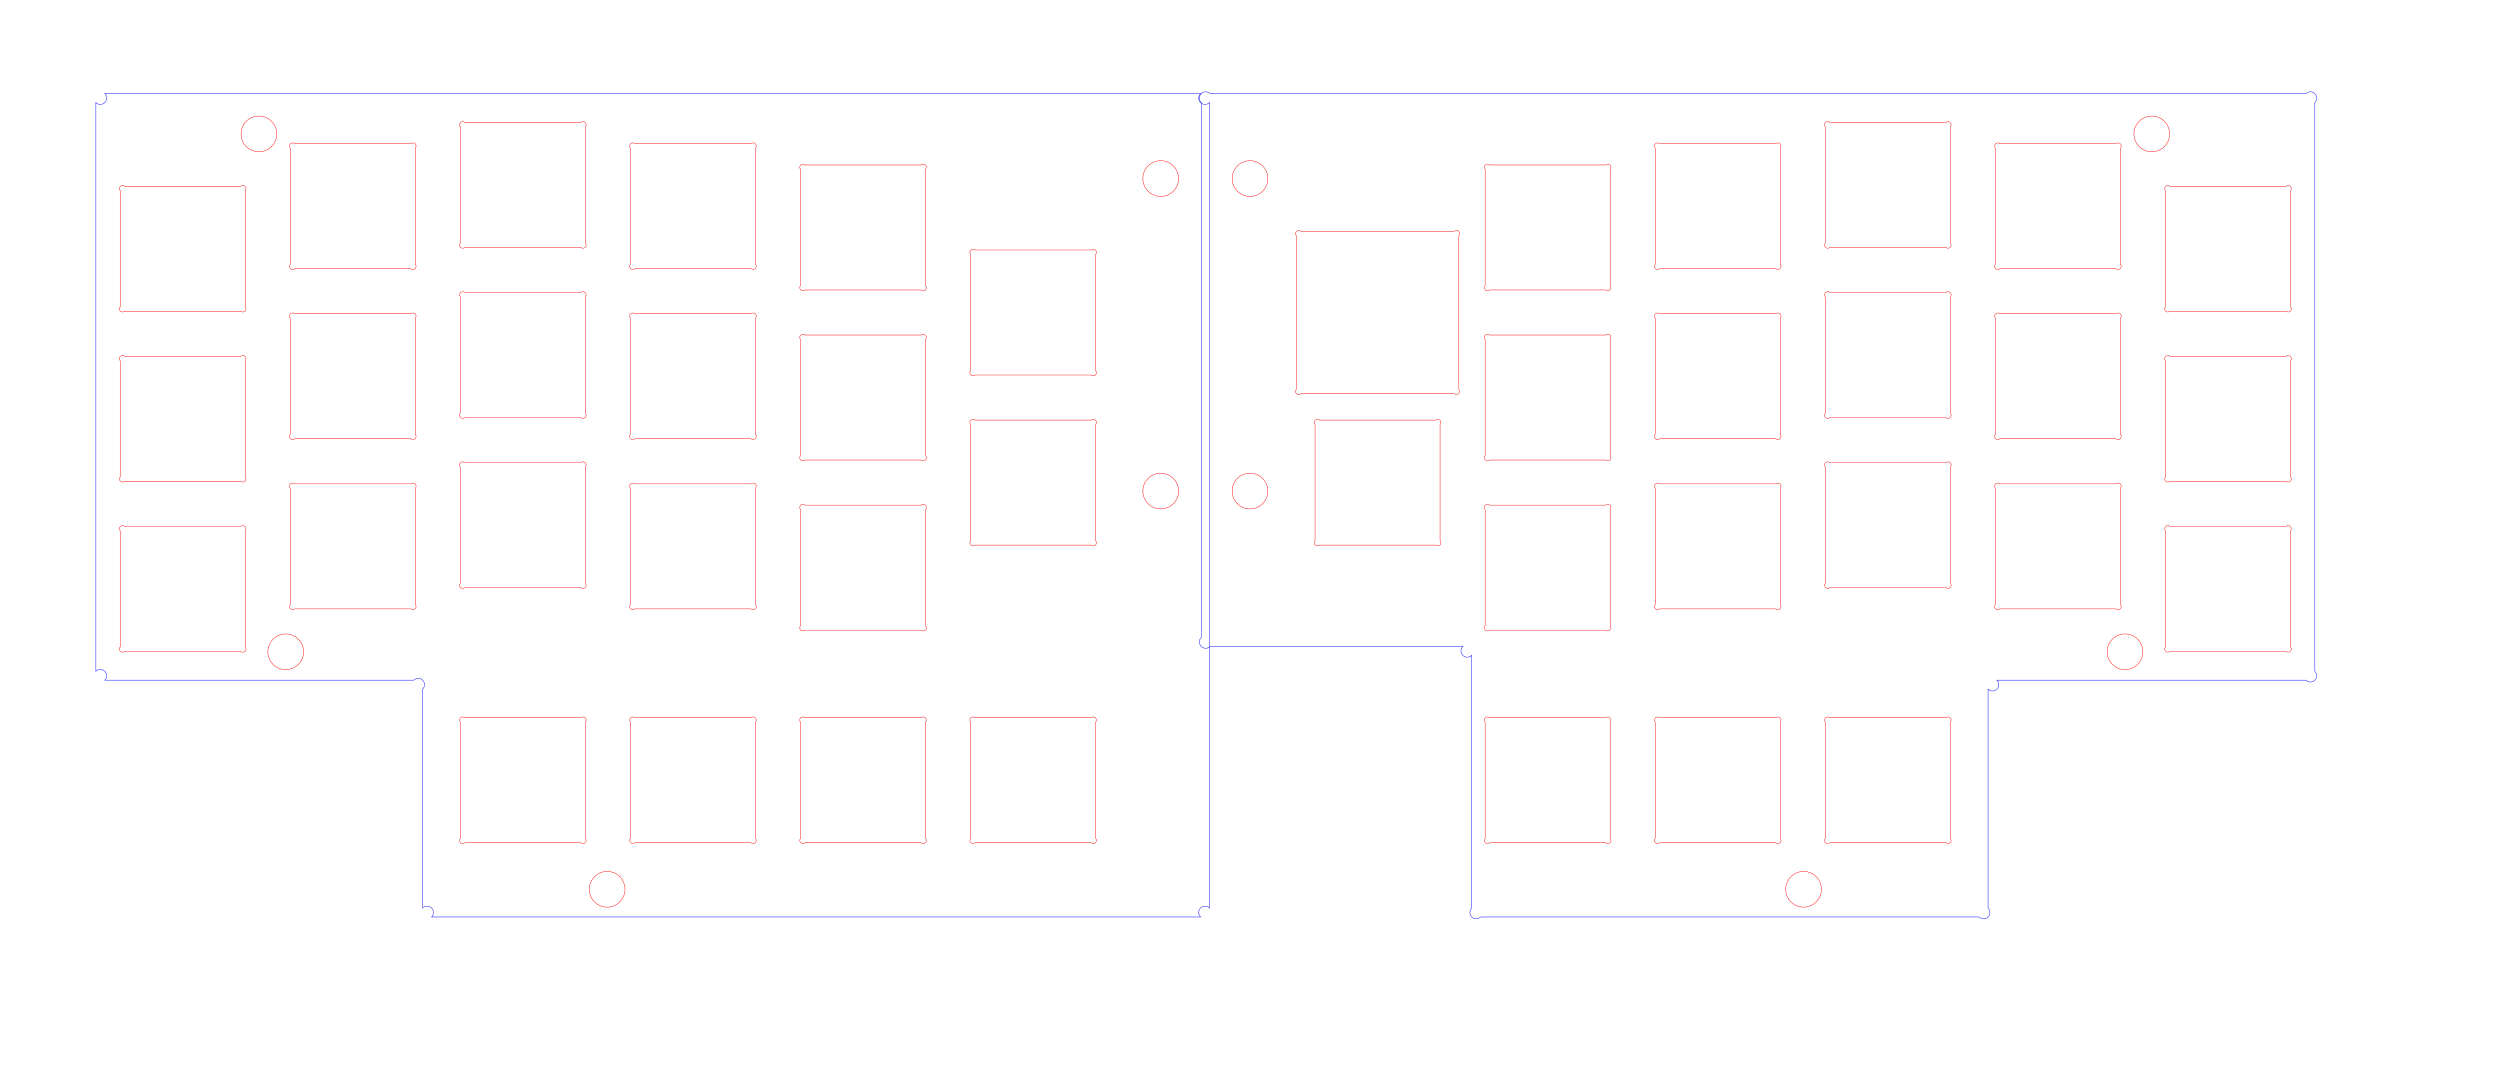
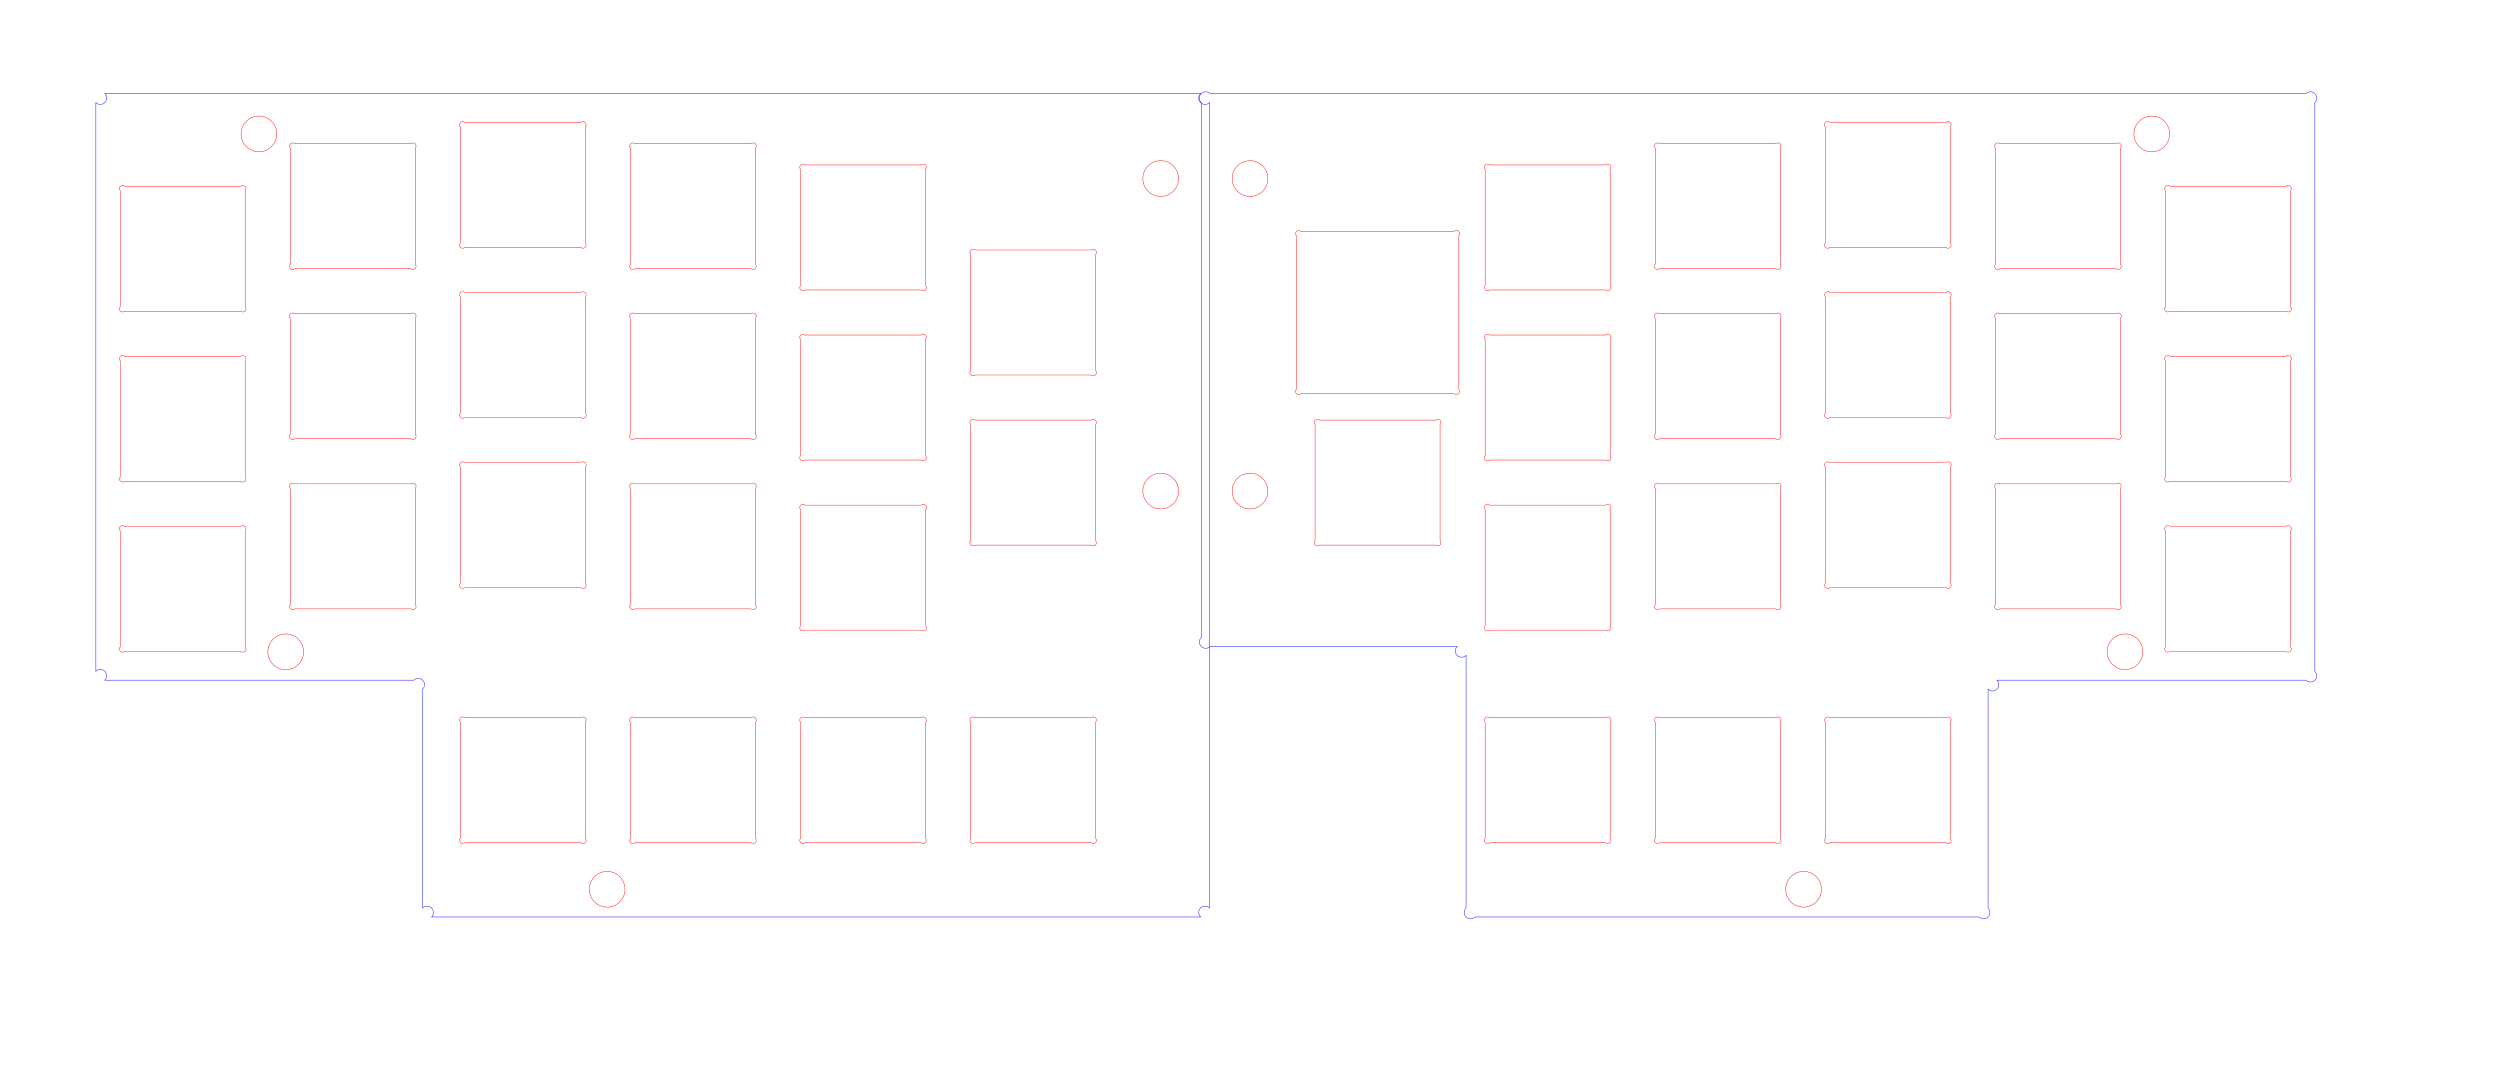
<svg xmlns="http://www.w3.org/2000/svg" version="1.1" width="280.0mm" height="120.0mm" viewBox="0 0 280.0 120.0">
  <g id="CUT2" style="fill:none;stroke:#0000ff;stroke-width:0.05">
    <path d="M 135.463 11.488 A 0.707 0.707 0 0 1 134.463 10.488 L 11.738 10.488 A 0.707 0.707 0 0 1 10.738 11.488 L 10.738 75.181 A 0.707 0.707 0 0 1 11.738 76.181 L 46.337 76.181 A 0.707 0.707 0 0 1 47.337 77.181 L 47.337 101.7 A 0.707 0.707 0 0 1 48.337 102.7 L 134.463 102.7 A 0.707 0.707 0 0 1 135.463 101.7 L 135.463 11.488 Z" />
-     <path d="M 134.537 11.488 A 0.707 0.707 0 0 1 135.537 10.488 L 258.262 10.488 A 0.707 0.707 0 0 1 259.262 11.488 L 259.262 75.181 A 0.707 0.707 0 0 1 258.262 76.181 L 223.662 76.181 A 0.707 0.707 0 0 1 222.662 77.181 L 222.662 101.7 A 0.707 0.707 0 0 1 221.662 102.7 L 165.838 102.7 A 0.707 0.707 0 0 1 164.838 101.7 L 164.838 73.4 A 0.707 0.707 0 0 1 163.838 72.4 L 135.537 72.4 A 0.707 0.707 0 0 1 134.537 71.4 L 134.537 11.488 Z" />
+     <path d="M 134.537 11.488 A 0.707 0.707 0 0 1 135.537 10.488 L 258.262 10.488 A 0.707 0.707 0 0 1 259.262 11.488 L 259.262 75.181 A 0.707 0.707 0 0 1 258.262 76.181 L 223.662 76.181 A 0.707 0.707 0 0 1 222.662 77.181 L 222.662 101.7 A 0.707 0.707 0 0 1 221.662 102.7 L 165.2 102.7 A 0.707 0.707 0 0 1 164.2 101.7 L 164.2 73.4 A 0.707 0.707 0 0 1 163.2 72.4 L 135.537 72.4 A 0.707 0.707 0 0 1 134.537 71.4 L 134.537 11.488 Z" />
  </g>
  <g id="CUT1" style="fill:none;stroke:#ff0000;stroke-width:0.05">
    <path d="M 13.463 21.356 A 0.354 0.354 0 0 1 13.963 20.856 L 26.962 20.856 A 0.354 0.354 0 0 1 27.462 21.356 L 27.462 34.356 A 0.354 0.354 0 0 1 26.962 34.856 L 13.963 34.856 A 0.354 0.354 0 0 1 13.463 34.356 L 13.463 21.356 Z" />
    <path d="M 13.463 40.406 A 0.354 0.354 0 0 1 13.963 39.906 L 26.962 39.906 A 0.354 0.354 0 0 1 27.462 40.406 L 27.462 53.406 A 0.354 0.354 0 0 1 26.962 53.906 L 13.963 53.906 A 0.354 0.354 0 0 1 13.463 53.406 L 13.463 40.406 Z" />
    <path d="M 13.463 59.456 A 0.354 0.354 0 0 1 13.963 58.956 L 26.962 58.956 A 0.354 0.354 0 0 1 27.462 59.456 L 27.462 72.456 A 0.354 0.354 0 0 1 26.962 72.956 L 13.963 72.956 A 0.354 0.354 0 0 1 13.463 72.456 L 13.463 59.456 Z" />
    <path d="M 32.513 16.594 A 0.354 0.354 0 0 1 33.013 16.094 L 46.013 16.094 A 0.354 0.354 0 0 1 46.513 16.594 L 46.513 29.594 A 0.354 0.354 0 0 1 46.013 30.094 L 33.013 30.094 A 0.354 0.354 0 0 1 32.513 29.594 L 32.513 16.594 Z" />
    <path d="M 32.513 35.644 A 0.354 0.354 0 0 1 33.013 35.144 L 46.013 35.144 A 0.354 0.354 0 0 1 46.513 35.644 L 46.513 48.644 A 0.354 0.354 0 0 1 46.013 49.144 L 33.013 49.144 A 0.354 0.354 0 0 1 32.513 48.644 L 32.513 35.644 Z" />
    <path d="M 32.513 54.694 A 0.354 0.354 0 0 1 33.013 54.194 L 46.013 54.194 A 0.354 0.354 0 0 1 46.513 54.694 L 46.513 67.694 A 0.354 0.354 0 0 1 46.013 68.194 L 33.013 68.194 A 0.354 0.354 0 0 1 32.513 67.694 L 32.513 54.694 Z" />
    <path d="M 51.562 14.213 A 0.354 0.354 0 0 1 52.062 13.713 L 65.062 13.713 A 0.354 0.354 0 0 1 65.562 14.213 L 65.562 27.212 A 0.354 0.354 0 0 1 65.062 27.712 L 52.062 27.712 A 0.354 0.354 0 0 1 51.562 27.212 L 51.562 14.213 Z" />
    <path d="M 51.562 33.263 A 0.354 0.354 0 0 1 52.062 32.763 L 65.062 32.763 A 0.354 0.354 0 0 1 65.562 33.263 L 65.562 46.263 A 0.354 0.354 0 0 1 65.062 46.763 L 52.062 46.763 A 0.354 0.354 0 0 1 51.562 46.263 L 51.562 33.263 Z" />
    <path d="M 51.562 52.312 A 0.354 0.354 0 0 1 52.062 51.812 L 65.062 51.812 A 0.354 0.354 0 0 1 65.562 52.312 L 65.562 65.312 A 0.354 0.354 0 0 1 65.062 65.812 L 52.062 65.812 A 0.354 0.354 0 0 1 51.562 65.312 L 51.562 52.312 Z" />
    <path d="M 70.612 16.594 A 0.354 0.354 0 0 1 71.112 16.094 L 84.112 16.094 A 0.354 0.354 0 0 1 84.612 16.594 L 84.612 29.594 A 0.354 0.354 0 0 1 84.112 30.094 L 71.112 30.094 A 0.354 0.354 0 0 1 70.612 29.594 L 70.612 16.594 Z" />
    <path d="M 70.612 35.644 A 0.354 0.354 0 0 1 71.112 35.144 L 84.112 35.144 A 0.354 0.354 0 0 1 84.612 35.644 L 84.612 48.644 A 0.354 0.354 0 0 1 84.112 49.144 L 71.112 49.144 A 0.354 0.354 0 0 1 70.612 48.644 L 70.612 35.644 Z" />
    <path d="M 70.612 54.694 A 0.354 0.354 0 0 1 71.112 54.194 L 84.112 54.194 A 0.354 0.354 0 0 1 84.612 54.694 L 84.612 67.694 A 0.354 0.354 0 0 1 84.112 68.194 L 71.112 68.194 A 0.354 0.354 0 0 1 70.612 67.694 L 70.612 54.694 Z" />
    <path d="M 89.662 18.975 A 0.354 0.354 0 0 1 90.162 18.475 L 103.162 18.475 A 0.354 0.354 0 0 1 103.662 18.975 L 103.662 31.975 A 0.354 0.354 0 0 1 103.162 32.475 L 90.162 32.475 A 0.354 0.354 0 0 1 89.662 31.975 L 89.662 18.975 Z" />
    <path d="M 89.662 38.025 A 0.354 0.354 0 0 1 90.162 37.525 L 103.162 37.525 A 0.354 0.354 0 0 1 103.662 38.025 L 103.662 51.025 A 0.354 0.354 0 0 1 103.162 51.525 L 90.162 51.525 A 0.354 0.354 0 0 1 89.662 51.025 L 89.662 38.025 Z" />
    <path d="M 89.662 57.075 A 0.354 0.354 0 0 1 90.162 56.575 L 103.162 56.575 A 0.354 0.354 0 0 1 103.662 57.075 L 103.662 70.075 A 0.354 0.354 0 0 1 103.162 70.575 L 90.162 70.575 A 0.354 0.354 0 0 1 89.662 70.075 L 89.662 57.075 Z" />
    <path d="M 108.713 28.5 A 0.354 0.354 0 0 1 109.213 28 L 122.213 28 A 0.354 0.354 0 0 1 122.713 28.5 L 122.713 41.5 A 0.354 0.354 0 0 1 122.213 42 L 109.213 42 A 0.354 0.354 0 0 1 108.713 41.5 L 108.713 28.5 Z" />
    <path d="M 108.713 47.55 A 0.354 0.354 0 0 1 109.213 47.05 L 122.213 47.05 A 0.354 0.354 0 0 1 122.713 47.55 L 122.713 60.55 A 0.354 0.354 0 0 1 122.213 61.05 L 109.213 61.05 A 0.354 0.354 0 0 1 108.713 60.55 L 108.713 47.55 Z" />
    <path d="M 51.562 80.888 A 0.354 0.354 0 0 1 52.062 80.388 L 65.062 80.388 A 0.354 0.354 0 0 1 65.562 80.888 L 65.562 93.888 A 0.354 0.354 0 0 1 65.062 94.388 L 52.062 94.388 A 0.354 0.354 0 0 1 51.562 93.888 L 51.562 80.888 Z" />
    <path d="M 70.612 80.888 A 0.354 0.354 0 0 1 71.112 80.388 L 84.112 80.388 A 0.354 0.354 0 0 1 84.612 80.888 L 84.612 93.888 A 0.354 0.354 0 0 1 84.112 94.388 L 71.112 94.388 A 0.354 0.354 0 0 1 70.612 93.888 L 70.612 80.888 Z" />
    <path d="M 89.662 80.888 A 0.354 0.354 0 0 1 90.162 80.388 L 103.162 80.388 A 0.354 0.354 0 0 1 103.662 80.888 L 103.662 93.888 A 0.354 0.354 0 0 1 103.162 94.388 L 90.162 94.388 A 0.354 0.354 0 0 1 89.662 93.888 L 89.662 80.888 Z" />
    <path d="M 108.713 80.888 A 0.354 0.354 0 0 1 109.213 80.388 L 122.213 80.388 A 0.354 0.354 0 0 1 122.713 80.888 L 122.713 93.888 A 0.354 0.354 0 0 1 122.213 94.388 L 109.213 94.388 A 0.354 0.354 0 0 1 108.713 93.888 L 108.713 80.888 Z" />
    <path d="M 128 20 A 2 2 0 1 0 132 20 A 2 2 0 1 0 128 20 Z" />
    <path d="M 128 55 A 2 2 0 1 0 132 55 A 2 2 0 1 0 128 55 Z" />
    <path d="M 27 15 A 2 2 0 1 0 31 15 A 2 2 0 1 0 27 15 Z" />
    <path d="M 30 73 A 2 2 0 1 0 34 73 A 2 2 0 1 0 30 73 Z" />
    <path d="M 66 99.6 A 2 2 0 1 0 70 99.6 A 2 2 0 1 0 66 99.6 Z" />
    <path d="M 242.537 21.356 A 0.354 0.354 0 0 1 243.037 20.856 L 256.038 20.856 A 0.354 0.354 0 0 1 256.538 21.356 L 256.538 34.356 A 0.354 0.354 0 0 1 256.038 34.856 L 243.037 34.856 A 0.354 0.354 0 0 1 242.537 34.356 L 242.537 21.356 Z" />
    <path d="M 242.537 40.406 A 0.354 0.354 0 0 1 243.037 39.906 L 256.038 39.906 A 0.354 0.354 0 0 1 256.538 40.406 L 256.538 53.406 A 0.354 0.354 0 0 1 256.038 53.906 L 243.037 53.906 A 0.354 0.354 0 0 1 242.537 53.406 L 242.537 40.406 Z" />
    <path d="M 242.537 59.456 A 0.354 0.354 0 0 1 243.037 58.956 L 256.038 58.956 A 0.354 0.354 0 0 1 256.538 59.456 L 256.538 72.456 A 0.354 0.354 0 0 1 256.038 72.956 L 243.037 72.956 A 0.354 0.354 0 0 1 242.537 72.456 L 242.537 59.456 Z" />
    <path d="M 223.488 16.594 A 0.354 0.354 0 0 1 223.988 16.094 L 236.988 16.094 A 0.354 0.354 0 0 1 237.488 16.594 L 237.488 29.594 A 0.354 0.354 0 0 1 236.988 30.094 L 223.988 30.094 A 0.354 0.354 0 0 1 223.488 29.594 L 223.488 16.594 Z" />
    <path d="M 223.488 35.644 A 0.354 0.354 0 0 1 223.988 35.144 L 236.988 35.144 A 0.354 0.354 0 0 1 237.488 35.644 L 237.488 48.644 A 0.354 0.354 0 0 1 236.988 49.144 L 223.988 49.144 A 0.354 0.354 0 0 1 223.488 48.644 L 223.488 35.644 Z" />
    <path d="M 223.488 54.694 A 0.354 0.354 0 0 1 223.988 54.194 L 236.988 54.194 A 0.354 0.354 0 0 1 237.488 54.694 L 237.488 67.694 A 0.354 0.354 0 0 1 236.988 68.194 L 223.988 68.194 A 0.354 0.354 0 0 1 223.488 67.694 L 223.488 54.694 Z" />
    <path d="M 204.438 14.213 A 0.354 0.354 0 0 1 204.938 13.713 L 217.938 13.713 A 0.354 0.354 0 0 1 218.438 14.213 L 218.438 27.212 A 0.354 0.354 0 0 1 217.938 27.712 L 204.938 27.712 A 0.354 0.354 0 0 1 204.438 27.212 L 204.438 14.213 Z" />
    <path d="M 204.438 33.263 A 0.354 0.354 0 0 1 204.938 32.763 L 217.938 32.763 A 0.354 0.354 0 0 1 218.438 33.263 L 218.438 46.263 A 0.354 0.354 0 0 1 217.938 46.763 L 204.938 46.763 A 0.354 0.354 0 0 1 204.438 46.263 L 204.438 33.263 Z" />
    <path d="M 204.438 52.312 A 0.354 0.354 0 0 1 204.938 51.812 L 217.938 51.812 A 0.354 0.354 0 0 1 218.438 52.312 L 218.438 65.312 A 0.354 0.354 0 0 1 217.938 65.812 L 204.938 65.812 A 0.354 0.354 0 0 1 204.438 65.312 L 204.438 52.312 Z" />
    <path d="M 185.387 16.594 A 0.354 0.354 0 0 1 185.887 16.094 L 198.887 16.094 A 0.354 0.354 0 0 1 199.387 16.594 L 199.387 29.594 A 0.354 0.354 0 0 1 198.887 30.094 L 185.887 30.094 A 0.354 0.354 0 0 1 185.387 29.594 L 185.387 16.594 Z" />
    <path d="M 185.387 35.644 A 0.354 0.354 0 0 1 185.887 35.144 L 198.887 35.144 A 0.354 0.354 0 0 1 199.387 35.644 L 199.387 48.644 A 0.354 0.354 0 0 1 198.887 49.144 L 185.887 49.144 A 0.354 0.354 0 0 1 185.387 48.644 L 185.387 35.644 Z" />
    <path d="M 185.387 54.694 A 0.354 0.354 0 0 1 185.887 54.194 L 198.887 54.194 A 0.354 0.354 0 0 1 199.387 54.694 L 199.387 67.694 A 0.354 0.354 0 0 1 198.887 68.194 L 185.887 68.194 A 0.354 0.354 0 0 1 185.387 67.694 L 185.387 54.694 Z" />
    <path d="M 166.338 18.975 A 0.354 0.354 0 0 1 166.838 18.475 L 179.838 18.475 A 0.354 0.354 0 0 1 180.338 18.975 L 180.338 31.975 A 0.354 0.354 0 0 1 179.838 32.475 L 166.838 32.475 A 0.354 0.354 0 0 1 166.338 31.975 L 166.338 18.975 Z" />
    <path d="M 166.338 38.025 A 0.354 0.354 0 0 1 166.838 37.525 L 179.838 37.525 A 0.354 0.354 0 0 1 180.338 38.025 L 180.338 51.025 A 0.354 0.354 0 0 1 179.838 51.525 L 166.838 51.525 A 0.354 0.354 0 0 1 166.338 51.025 L 166.338 38.025 Z" />
    <path d="M 166.338 57.075 A 0.354 0.354 0 0 1 166.838 56.575 L 179.838 56.575 A 0.354 0.354 0 0 1 180.338 57.075 L 180.338 70.075 A 0.354 0.354 0 0 1 179.838 70.575 L 166.838 70.575 A 0.354 0.354 0 0 1 166.338 70.075 L 166.338 57.075 Z" />
    <path d="M 147.287 47.55 A 0.354 0.354 0 0 1 147.787 47.05 L 160.787 47.05 A 0.354 0.354 0 0 1 161.287 47.55 L 161.287 60.55 A 0.354 0.354 0 0 1 160.787 61.05 L 147.787 61.05 A 0.354 0.354 0 0 1 147.287 60.55 L 147.287 47.55 Z" />
    <path d="M 166.338 80.888 A 0.354 0.354 0 0 1 166.838 80.388 L 179.838 80.388 A 0.354 0.354 0 0 1 180.338 80.888 L 180.338 93.888 A 0.354 0.354 0 0 1 179.838 94.388 L 166.838 94.388 A 0.354 0.354 0 0 1 166.338 93.888 L 166.338 80.888 Z" />
    <path d="M 185.387 80.888 A 0.354 0.354 0 0 1 185.887 80.388 L 198.887 80.388 A 0.354 0.354 0 0 1 199.387 80.888 L 199.387 93.888 A 0.354 0.354 0 0 1 198.887 94.388 L 185.887 94.388 A 0.354 0.354 0 0 1 185.387 93.888 L 185.387 80.888 Z" />
    <path d="M 204.438 80.888 A 0.354 0.354 0 0 1 204.938 80.388 L 217.938 80.388 A 0.354 0.354 0 0 1 218.438 80.888 L 218.438 93.888 A 0.354 0.354 0 0 1 217.938 94.388 L 204.938 94.388 A 0.354 0.354 0 0 1 204.438 93.888 L 204.438 80.888 Z" />
    <path d="M 145.188 26.4 A 0.354 0.354 0 0 1 145.688 25.9 L 162.887 25.9 A 0.354 0.354 0 0 1 163.387 26.4 L 163.387 43.6 A 0.354 0.354 0 0 1 162.887 44.1 L 145.688 44.1 A 0.354 0.354 0 0 1 145.188 43.6 L 145.188 26.4 Z" />
    <path d="M 138 20 A 2 2 0 1 0 142 20 A 2 2 0 1 0 138 20 Z" />
    <path d="M 138 55 A 2 2 0 1 0 142 55 A 2 2 0 1 0 138 55 Z" />
    <path d="M 239 15 A 2 2 0 1 0 243 15 A 2 2 0 1 0 239 15 Z" />
    <path d="M 236 73 A 2 2 0 1 0 240 73 A 2 2 0 1 0 236 73 Z" />
    <path d="M 200 99.6 A 2 2 0 1 0 204 99.6 A 2 2 0 1 0 200 99.6 Z" />
  </g>
</svg>
